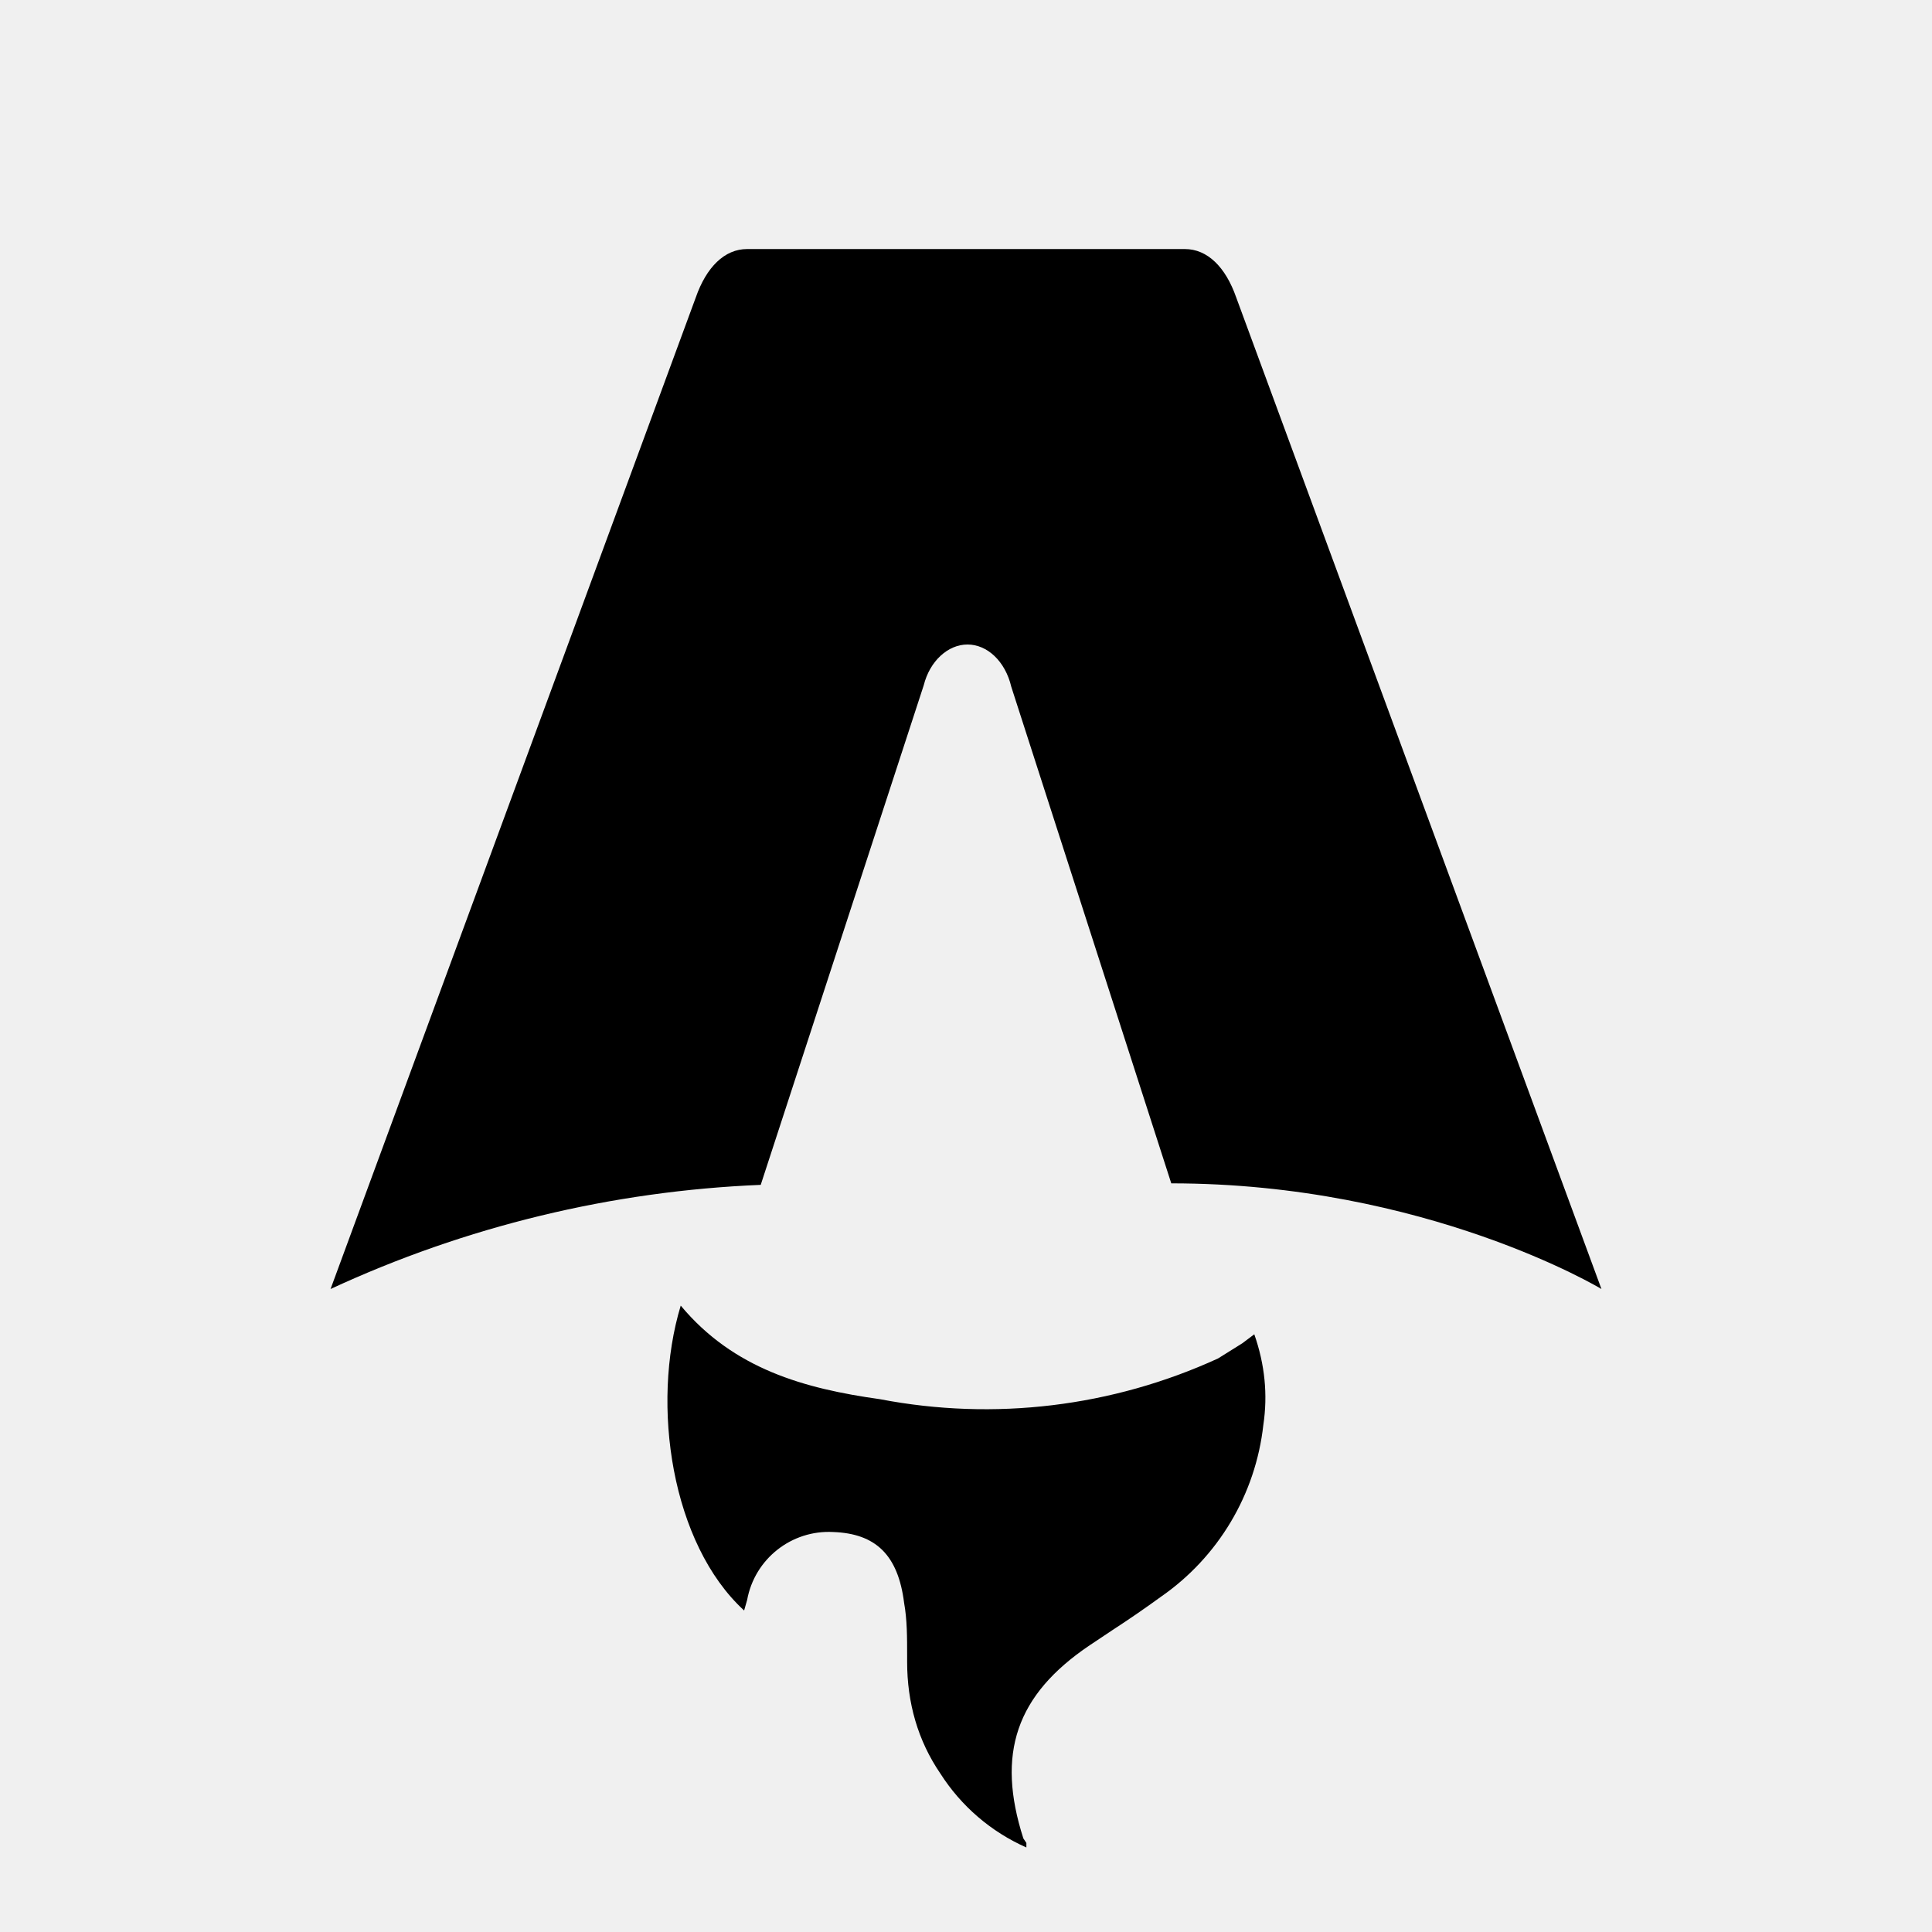
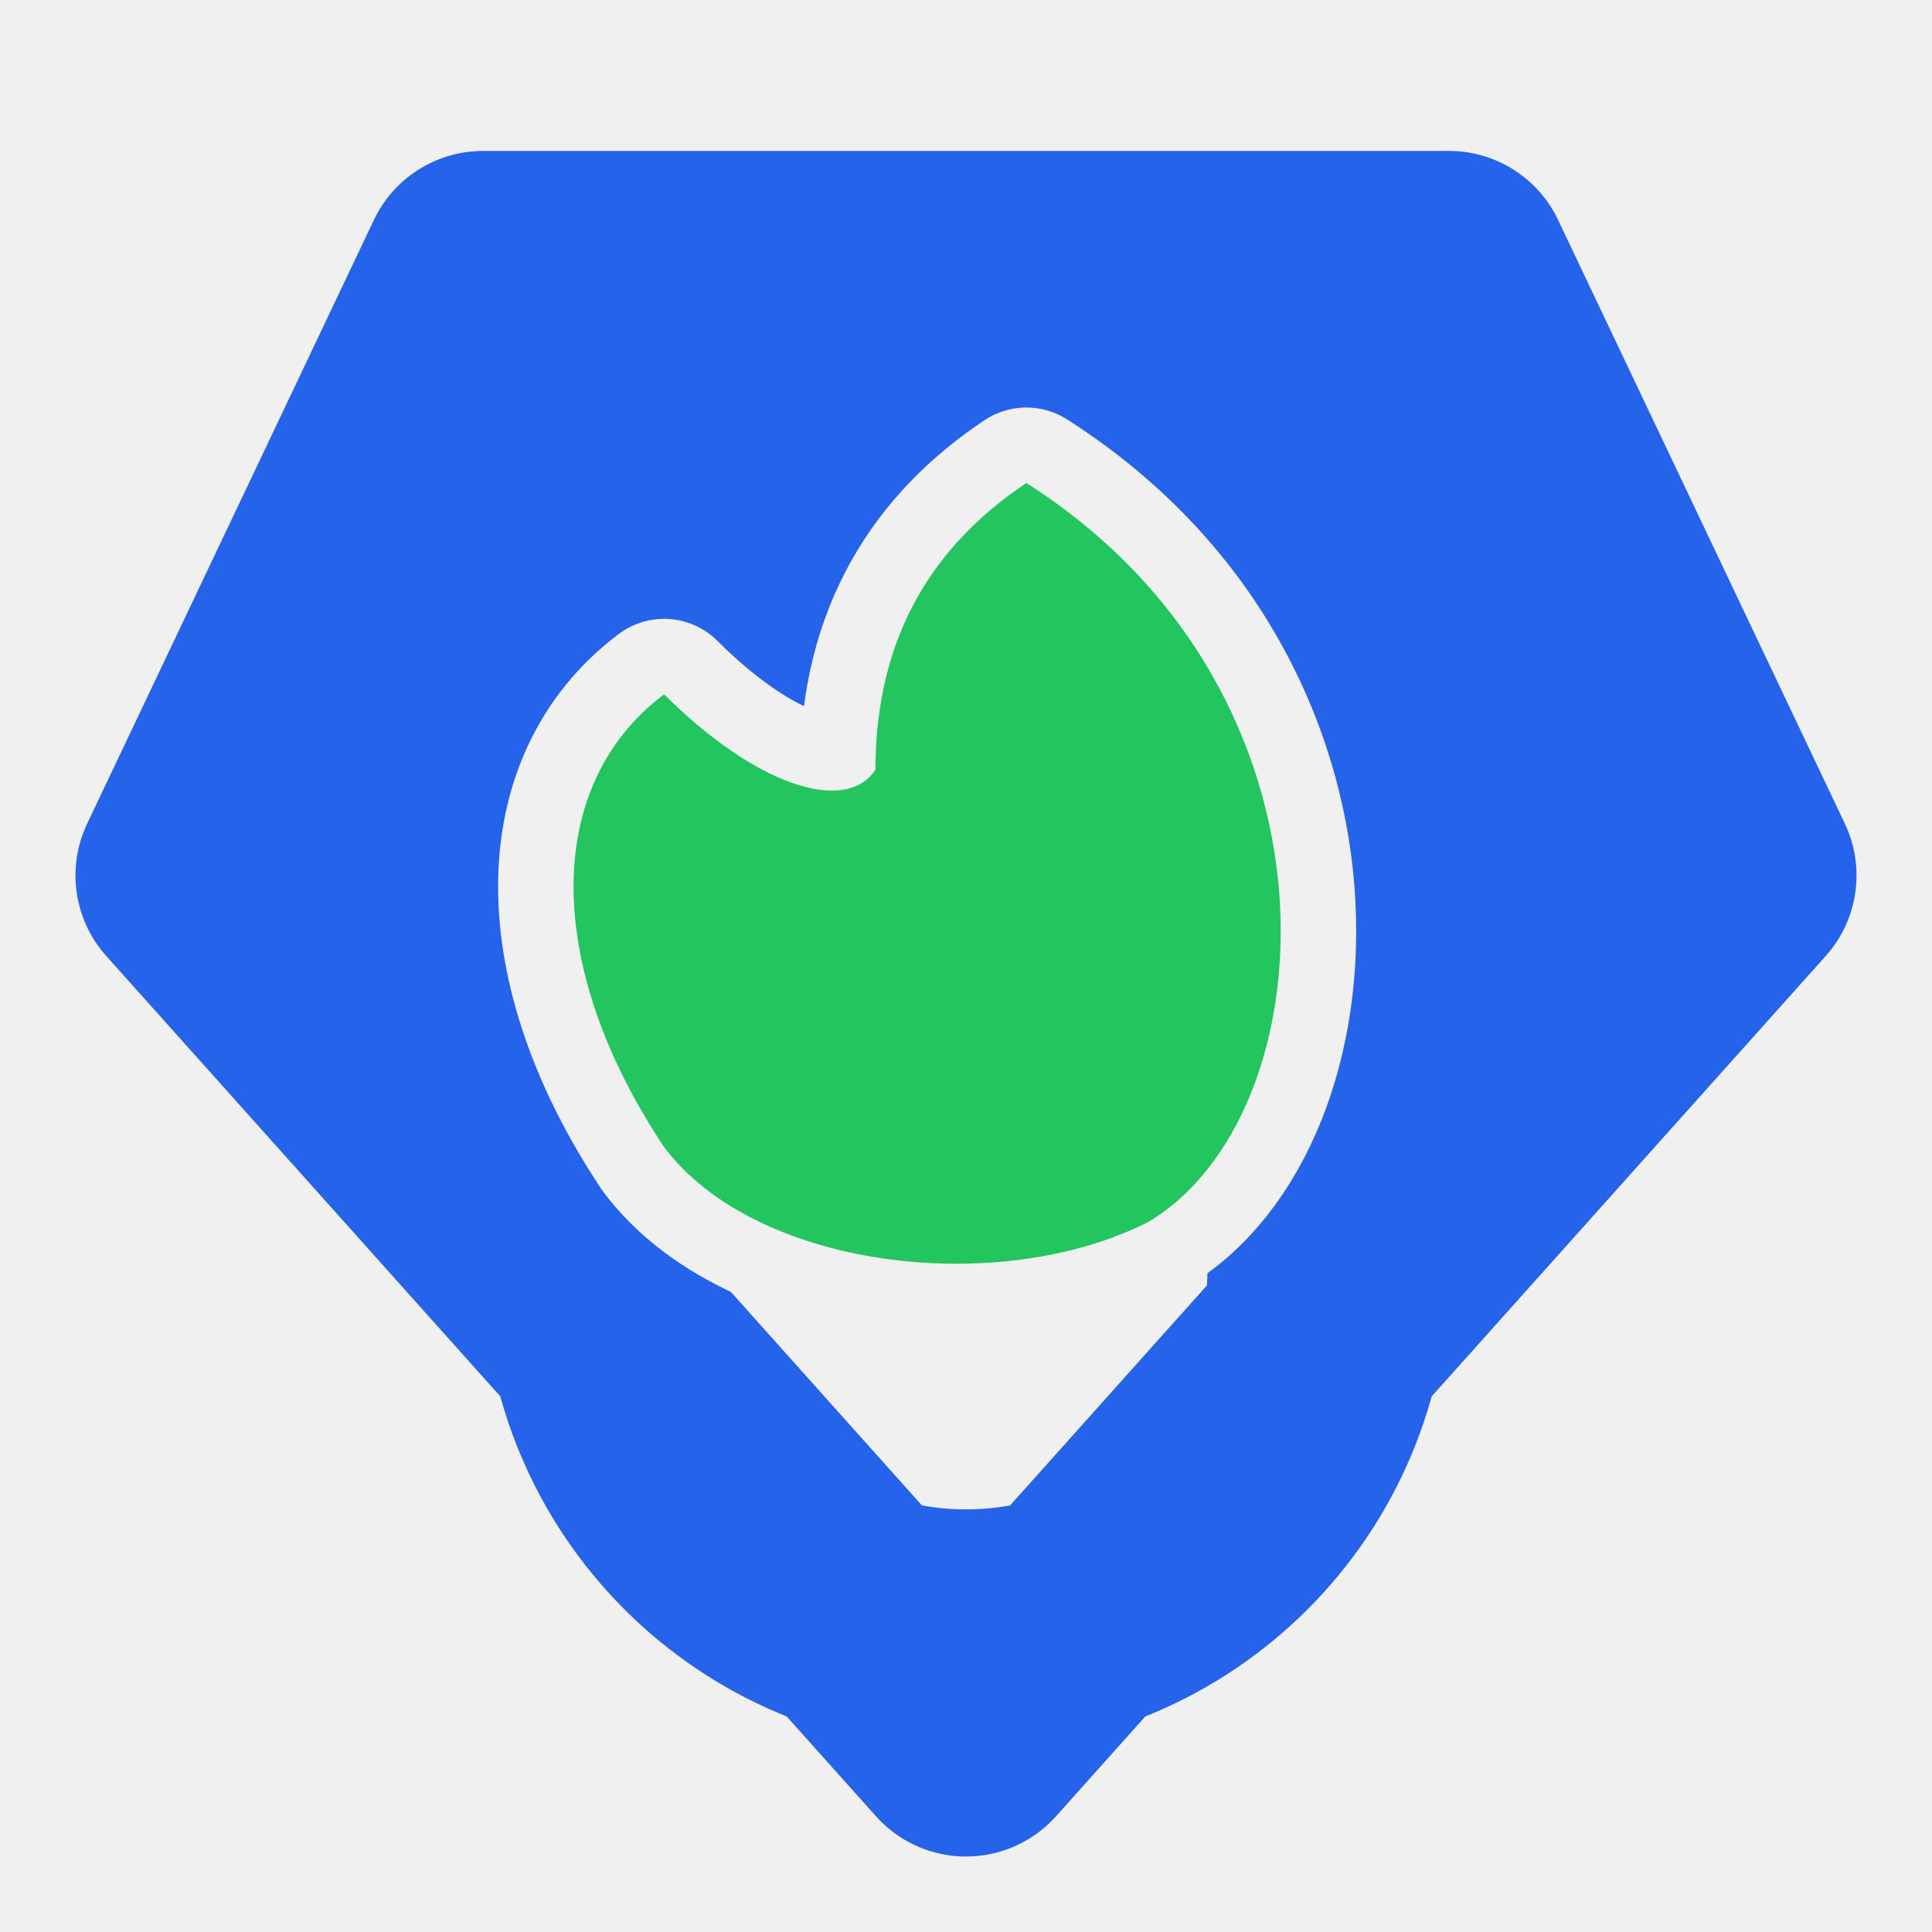
- <svg xmlns="http://www.w3.org/2000/svg" fill="none" viewBox="0 0 128 128">
-   <path d="M50.4 78.5a75.1 75.1 0 0 0-28.5 6.9l24.2-65.7c.7-2 1.9-3.2 3.4-3.2h29c1.5 0 2.7 1.2 3.4 3.2l24.2 65.7s-11.6-7-28.5-7L67 45.5c-.4-1.7-1.6-2.8-2.9-2.8-1.3 0-2.5 1.1-2.9 2.7L50.4 78.5Zm-1.1 28.2Zm-4.2-20.2c-2 6.6-.6 15.8 4.2 20.2a17.5 17.5 0 0 1 .2-.7 5.5 5.5 0 0 1 5.7-4.5c2.8.1 4.3 1.5 4.7 4.7.2 1.1.2 2.3.2 3.5v.4c0 2.7.7 5.2 2.2 7.4a13 13 0 0 0 5.7 4.9v-.3l-.2-.3c-1.8-5.6-.5-9.5 4.4-12.8l1.5-1a73 73 0 0 0 3.2-2.2 16 16 0 0 0 6.8-11.4c.3-2 .1-4-.6-6l-.8.6-1.6 1a37 37 0 0 1-22.4 2.7c-5-.7-9.7-2-13.2-6.2Z" />
-   <style>
-         path { fill: #000; }
-         @media (prefers-color-scheme: dark) {
-             path { fill: #FFF; }
-         }
-     </style>
+ <svg xmlns="http://www.w3.org/2000/svg" viewBox="0 0 128 128" width="64" height="64" fill-rule="evenodd">
+   <defs>
+     <path id="flame-path" d="M 68,32 C 90,46 88,74 76,81 C 66,86 50,84 44,76 C 36,64 36,52 44,46 C 50,52 56,54 58,51 C 58,42 62,36 68,32 Z" />
+     <mask id="gap-mask">
+       <rect width="100%" height="100%" fill="white" />
+       <use href="#flame-path" fill="black" stroke="black" stroke-width="10" stroke-linejoin="round" stroke-linecap="round" />
+     </mask>
+   </defs>
+   <path d="M 32,18 L 96,18 L 115,58 L 64,115 L 13,58 Z M 64,60 A 24,24 0 1,0 64,108 A 24,24 0 1,0 64,60 Z" fill="#2563eb" stroke="#2563eb" stroke-width="16" stroke-linejoin="round" mask="url(#gap-mask)" />
+   <use href="#flame-path" fill="#22c55e" />
</svg>
